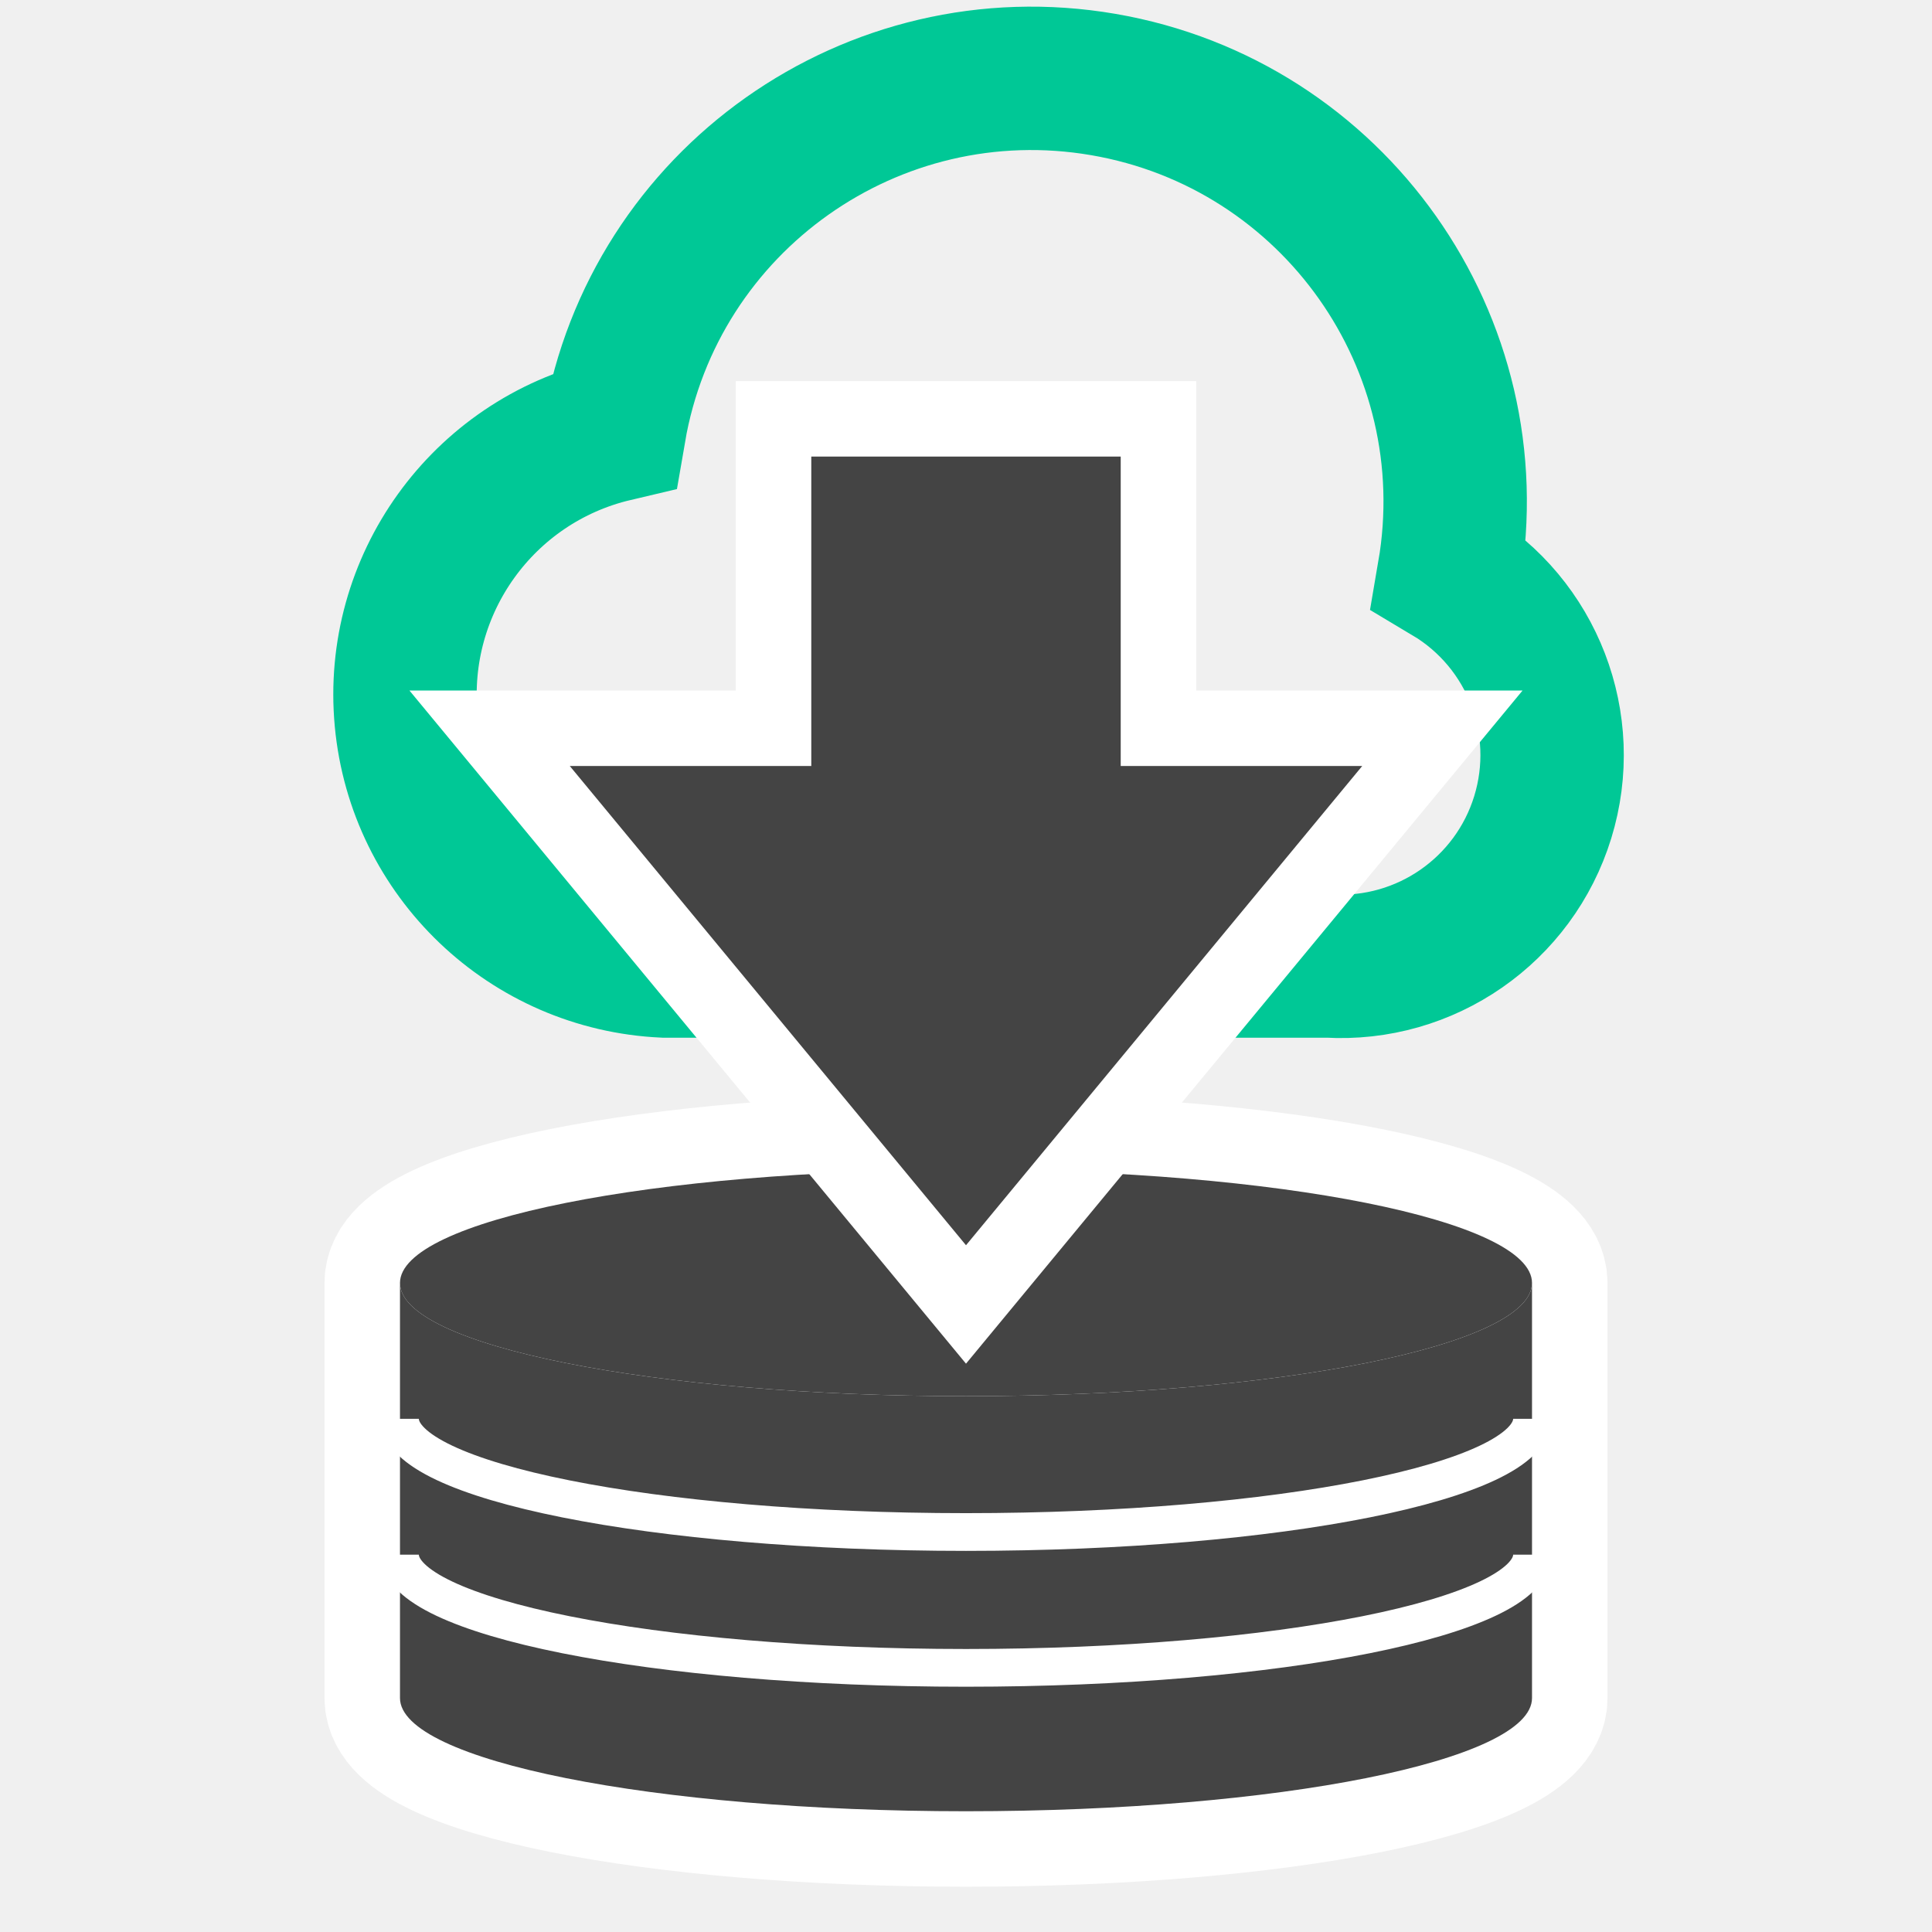
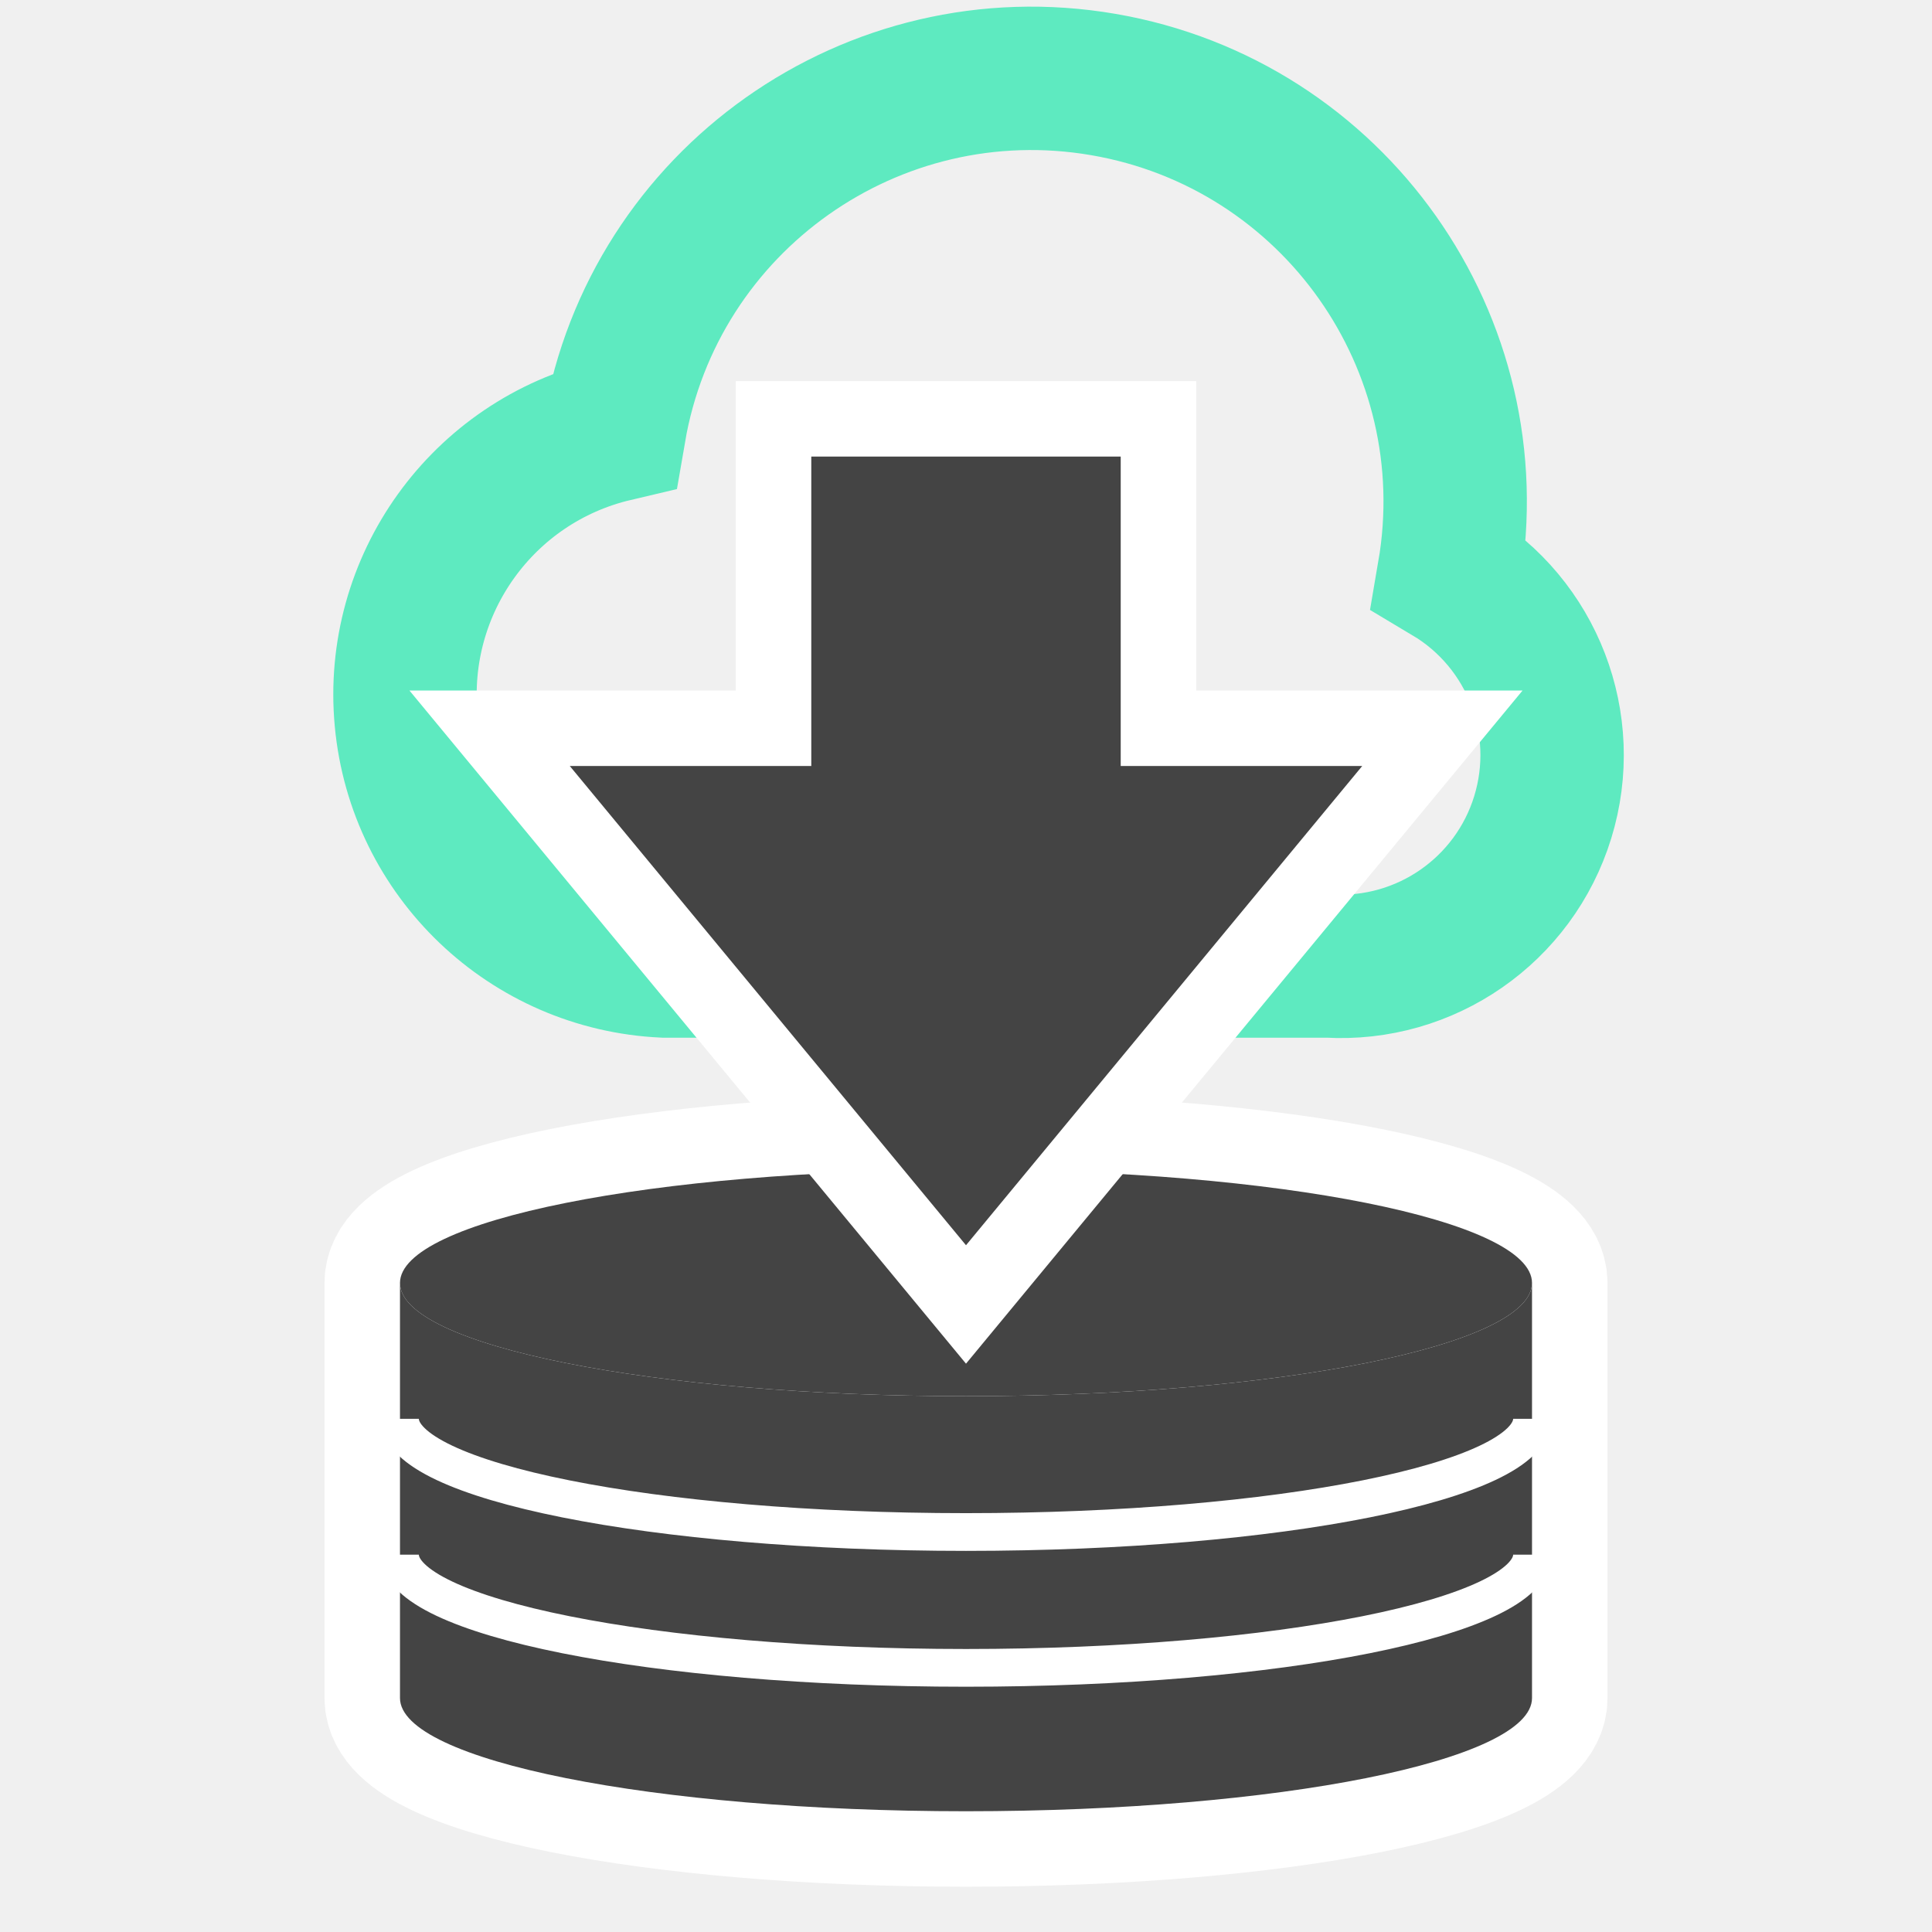
<svg xmlns="http://www.w3.org/2000/svg" width="256" height="256" viewBox="0 0 256 256" role="img" aria-label="Download: Secure storage retrieval">
-   <path d="M168 128H88 a36 36 0 0 1-6.6-71 A52 52 0 0 1 192 76 a28 28 0 0 1-16 52Z" fill="none" stroke="#00C896" stroke-width="19" stroke-linecap="butt" stroke-linejoin="miter" />
+   <path d="M168 128H88 a36 36 0 0 1-6.6-71 A52 52 0 0 1 192 76 a28 28 0 0 1-16 52Z" fill="none" stroke="#5EEAC0" stroke-width="19" stroke-linecap="butt" stroke-linejoin="miter" />
  <g id="disk-drum-sticker">
    <path d="M53 170 V225 A75 15 0 0 0 203 225 V170 A75 15 0 0 0 53 170 Z" fill="#FFFFFF" stroke="#FFFFFF" stroke-width="20" stroke-linejoin="miter" />
    <path d="M53 170 V225 A75 15 0 0 0 203 225 V170 A75 15 0 0 1 53 170 Z" fill="#444" />
    <ellipse cx="128" cy="170" rx="75" ry="15" fill="#444" />
    <g fill="none" stroke="#FFFFFF" stroke-width="5">
      <path d="M53 188 A75 15 0 0 0 203 188" />
      <path d="M53 206 A75 15 0 0 0 203 206" />
    </g>
  </g>
  <g id="download-arrow-sticker">
    <path d="M107.5 60.5 H148.5 V101.5 H180.5 L128 165 L75.5 101.5 H107.5 Z" fill="#FFFFFF" stroke="#FFFFFF" stroke-width="20" stroke-linejoin="miter" />
    <path d="M107.5 60.5 H148.5 V101.5 H180.5 L128 165 L75.5 101.5 H107.5 Z" fill="#444" />
  </g>
</svg>
